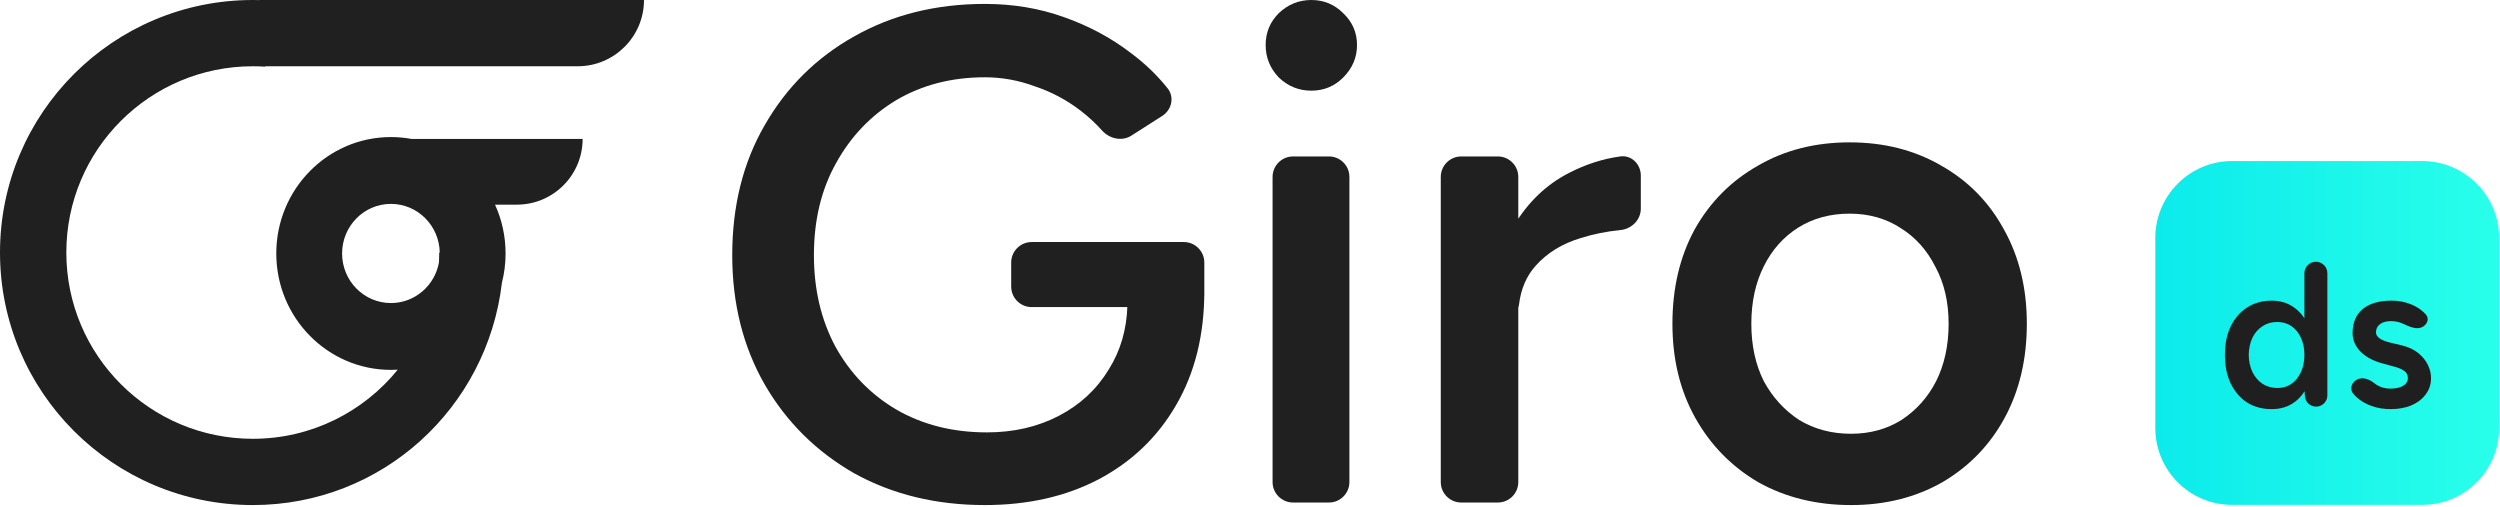
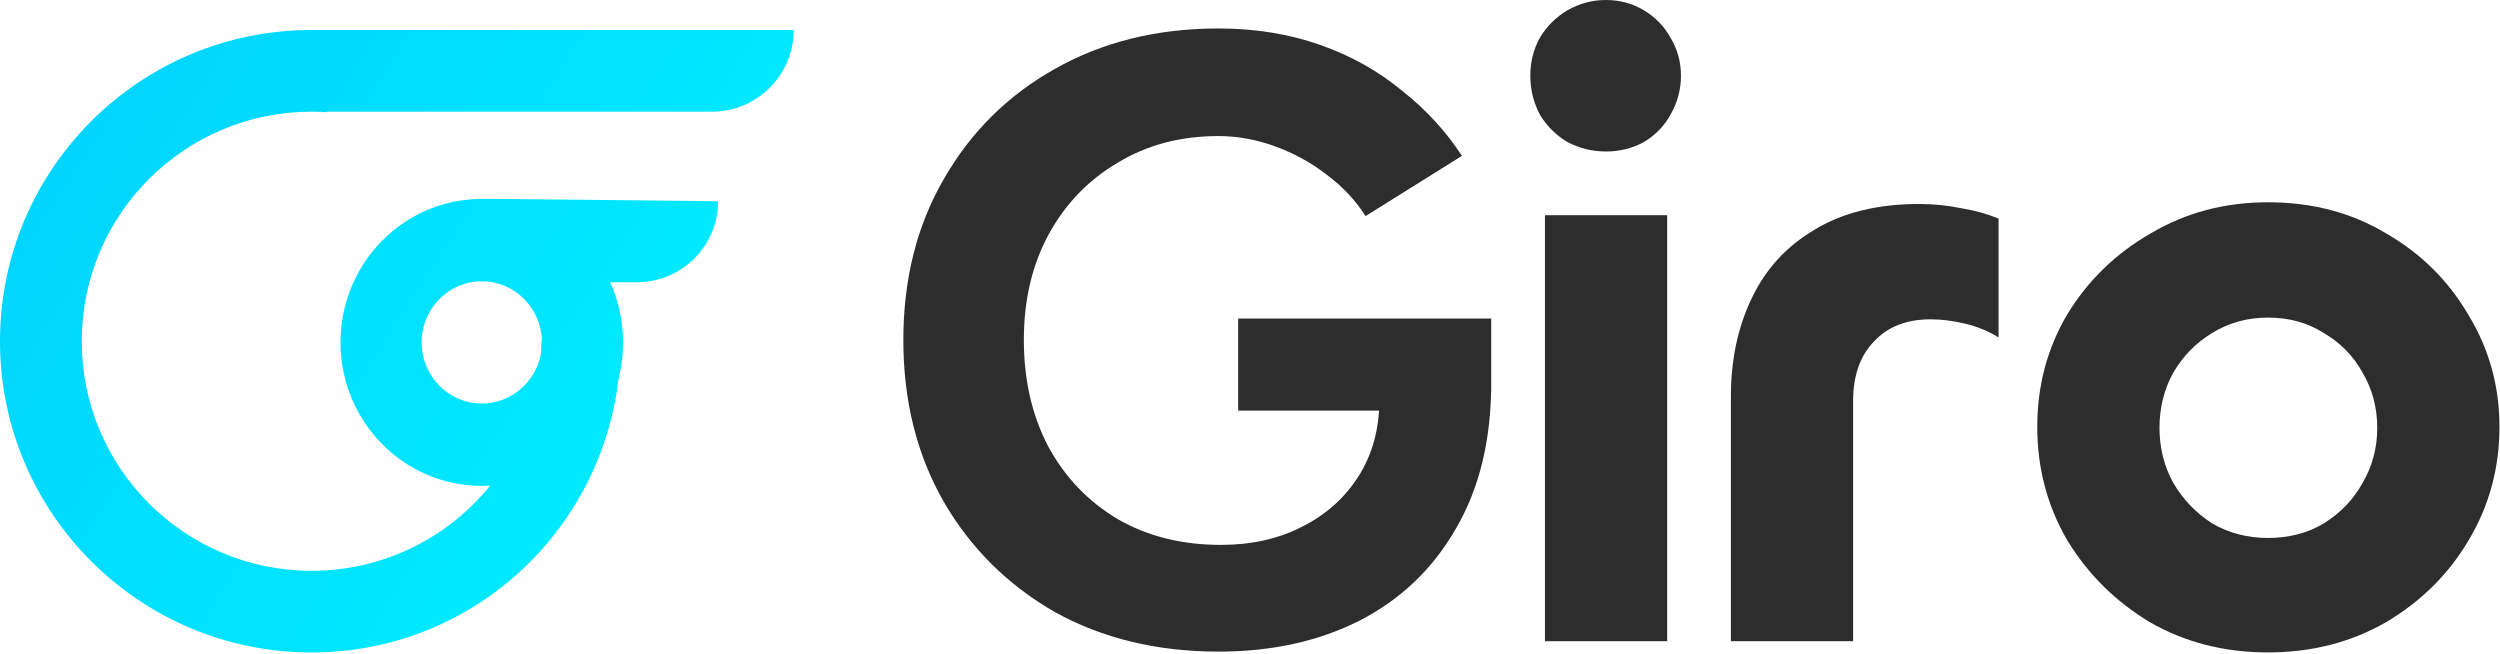
- <svg xmlns="http://www.w3.org/2000/svg" width="1951" height="395" viewBox="0 0 1951 395" fill="none">
-   <rect x="1682" y="125.671" width="268.329" height="268.329" rx="60" fill="url(#paint0_linear_167_165)" />
-   <path d="M1865.68 319.273C1860.29 319.273 1855.34 318.465 1850.82 316.849C1846.29 315.234 1842.42 312.972 1839.18 310.065C1838.17 309.118 1837.23 308.124 1836.37 307.083C1833.23 303.313 1835.36 297.964 1839.85 295.977C1844.12 294.083 1849.07 296 1852.73 298.91C1853.3 299.363 1853.9 299.797 1854.53 300.21C1857.76 302.257 1861.32 303.28 1865.19 303.28C1869.39 303.28 1872.73 302.58 1875.21 301.18C1877.79 299.672 1879.09 297.626 1879.09 295.041C1879.09 292.564 1878.12 290.679 1876.18 289.387C1874.24 287.987 1871.49 286.856 1867.94 285.994L1860.35 283.894C1852.7 281.956 1846.72 278.886 1842.42 274.686C1838.11 270.378 1835.95 265.478 1835.95 259.986C1835.95 251.908 1838.54 245.662 1843.71 241.246C1848.99 236.831 1856.52 234.623 1866.32 234.623C1871.28 234.623 1875.8 235.377 1879.89 236.885C1884.09 238.285 1887.7 240.331 1890.72 243.023C1891.67 243.838 1892.53 244.701 1893.3 245.612C1896.1 248.929 1894.01 253.59 1890.05 255.376C1885.66 257.36 1880.23 254.908 1875.86 252.878C1872.84 251.37 1869.5 250.616 1865.84 250.616C1862.18 250.616 1859.32 251.424 1857.28 253.039C1855.23 254.547 1854.21 256.701 1854.21 259.501C1854.21 261.116 1855.12 262.624 1856.95 264.024C1858.79 265.317 1861.42 266.394 1864.87 267.255L1874.4 269.517C1879.68 270.809 1883.99 272.855 1887.33 275.655C1890.66 278.348 1893.14 281.417 1894.76 284.864C1896.37 288.202 1897.18 291.595 1897.18 295.041C1897.18 299.887 1895.78 304.141 1892.98 307.803C1890.29 311.465 1886.57 314.319 1881.83 316.365C1877.09 318.303 1871.71 319.273 1865.68 319.273Z" fill="#1F1F1F" />
-   <path d="M1807.48 317.334C1802.81 317.334 1798.96 313.68 1798.7 309.015L1798.34 302.311V213.219C1798.34 208.267 1802.36 204.253 1807.31 204.253C1812.26 204.253 1816.28 208.267 1816.28 213.219V308.543C1816.28 313.398 1812.34 317.334 1807.48 317.334ZM1772.82 319.273C1765.5 319.273 1759.09 317.55 1753.6 314.104C1748.21 310.55 1743.96 305.596 1740.83 299.241C1737.82 292.887 1736.31 285.456 1736.31 276.948C1736.31 268.332 1737.82 260.901 1740.83 254.655C1743.96 248.301 1748.21 243.401 1753.6 239.954C1759.09 236.4 1765.5 234.623 1772.82 234.623C1779.6 234.623 1785.42 236.4 1790.27 239.954C1795.22 243.401 1798.99 248.301 1801.57 254.655C1804.16 260.901 1805.45 268.332 1805.45 276.948C1805.45 285.456 1804.16 292.887 1801.57 299.241C1798.99 305.596 1795.22 310.55 1790.27 314.104C1785.42 317.55 1779.6 319.273 1772.82 319.273ZM1777.34 302.795C1781.44 302.795 1785.04 301.718 1788.17 299.565C1791.4 297.303 1793.87 294.234 1795.6 290.356C1797.43 286.479 1798.34 282.01 1798.34 276.948C1798.34 271.886 1797.43 267.417 1795.6 263.54C1793.87 259.663 1791.4 256.647 1788.17 254.493C1785.04 252.34 1781.38 251.263 1777.18 251.263C1772.87 251.263 1769.05 252.34 1765.71 254.493C1762.37 256.647 1759.73 259.663 1757.8 263.54C1755.97 267.417 1755 271.886 1754.89 276.948C1755 282.01 1755.97 286.479 1757.8 290.356C1759.73 294.234 1762.37 297.303 1765.71 299.565C1769.16 301.718 1773.04 302.795 1777.34 302.795Z" fill="#1F1F1F" />
-   <path fill-rule="evenodd" clip-rule="evenodd" d="M197.273 0C199.107 6.77534e-06 200.935 0.029 202.756 0.079V0.003H502.577C502.577 28.564 479.401 51.718 450.811 51.718H206.972V52.036C203.766 51.825 200.532 51.714 197.273 51.714C116.913 51.715 51.769 116.796 51.768 197.075C51.769 277.354 116.913 342.431 197.273 342.431C242.96 342.431 283.727 321.394 310.403 288.491C308.642 288.596 306.867 288.652 305.079 288.652C255.666 288.652 215.609 247.98 215.609 197.807C215.609 147.635 255.666 106.963 305.079 106.963C310.57 106.963 315.944 107.466 321.162 108.428H454.685C454.685 136.751 431.702 159.711 403.35 159.711H386.324C391.602 171.297 394.55 184.203 394.55 197.807C394.55 205.677 393.563 213.312 391.711 220.593C380.257 318.346 298.257 394.149 197.273 394.15C88.322 394.149 0 305.914 0 197.073C0.001 88.234 88.323 0.001 197.273 0ZM305.079 159.116C284.034 159.116 266.973 176.439 266.973 197.807C266.973 219.176 284.034 236.499 305.079 236.499C323.811 236.499 339.385 222.774 342.582 204.689C342.713 202.167 342.78 199.628 342.78 197.073H343.175C342.79 176.044 325.883 159.116 305.079 159.116Z" fill="#202020" />
-   <path d="M1444.53 394.15C1417.52 394.15 1393.39 388.208 1372.14 376.324C1351.26 364.08 1334.87 347.334 1322.99 326.087C1311.1 304.84 1305.16 280.351 1305.16 252.622C1305.16 224.892 1310.92 200.404 1322.45 179.157C1334.33 157.91 1350.72 141.344 1371.6 129.46C1392.49 117.216 1416.44 111.094 1443.45 111.094C1470.46 111.094 1494.41 117.216 1515.29 129.46C1536.18 141.344 1552.39 157.91 1563.91 179.157C1575.79 200.404 1581.74 224.892 1581.74 252.622C1581.74 280.351 1575.97 304.84 1564.45 326.087C1552.93 347.334 1536.72 364.08 1515.83 376.324C1494.95 388.208 1471.18 394.15 1444.53 394.15ZM1444.53 338.511C1459.29 338.511 1472.44 334.91 1483.96 327.707C1495.49 320.145 1504.49 310.061 1510.97 297.457C1517.45 284.493 1520.7 269.548 1520.7 252.622C1520.7 235.696 1517.27 220.931 1510.43 208.327C1503.95 195.362 1494.95 185.279 1483.42 178.077C1471.9 170.514 1458.57 166.733 1443.45 166.733C1428.32 166.733 1415 170.334 1403.48 177.536C1391.95 184.739 1382.95 194.822 1376.47 207.787C1369.98 220.751 1366.74 235.696 1366.74 252.622C1366.74 269.548 1369.98 284.493 1376.47 297.457C1383.31 310.061 1392.49 320.145 1404.02 327.707C1415.9 334.91 1429.4 338.511 1444.53 338.511Z" fill="#202020" />
-   <path d="M1175.16 247.916C1169.29 248.225 1164.32 243.543 1164.62 237.67C1165.86 213.342 1171.35 192.999 1181.1 176.64C1192.26 157.914 1206.67 144.049 1224.31 135.046C1237.35 128.269 1250.76 123.945 1264.54 122.073C1273.3 120.884 1280.49 128.164 1280.49 137.001V162.801C1280.49 171.637 1273.31 178.709 1264.52 179.553C1253.77 180.584 1243.43 182.674 1233.5 185.823C1219.09 190.144 1207.39 197.347 1198.39 207.43C1191.22 215.46 1186.9 225.546 1185.44 237.686C1184.79 243.106 1180.61 247.629 1175.16 247.916ZM1140.38 392.173C1131.54 392.173 1124.38 385.01 1124.38 376.173V138.081C1124.38 129.245 1131.54 122.081 1140.38 122.081H1168.88C1177.72 122.081 1184.88 129.245 1184.88 138.081V376.173C1184.88 385.01 1177.72 392.173 1168.88 392.173H1140.38Z" fill="#202020" />
-   <path d="M1009.12 392.173C1000.28 392.173 993.117 385.01 993.117 376.173V138.081C993.117 129.245 1000.28 122.081 1009.12 122.081H1037.08C1045.91 122.081 1053.08 129.245 1053.08 138.081V376.173C1053.08 385.01 1045.91 392.173 1037.08 392.173H1009.12ZM1023.37 70.764C1013.64 70.764 1005.18 67.343 997.978 60.501C991.136 53.298 987.715 44.835 987.715 35.112C987.715 25.389 991.136 17.106 997.978 10.264C1005.18 3.421 1013.64 0 1023.37 0C1033.09 0 1041.37 3.421 1048.22 10.264C1055.42 17.106 1059.02 25.389 1059.02 35.112C1059.02 44.835 1055.42 53.298 1048.22 60.501C1041.37 67.343 1033.09 70.764 1023.37 70.764Z" fill="#202020" />
-   <path d="M768.61 394.15C730.437 394.15 696.406 385.868 666.516 369.302C636.986 352.376 613.758 329.328 596.832 300.159C579.906 270.628 571.443 236.957 571.443 199.144C571.443 160.611 579.906 126.76 596.832 97.59C613.758 68.06 636.986 45.012 666.516 28.446C696.406 11.521 730.437 3.058 768.61 3.058C790.578 3.058 811.105 6.479 830.191 13.321C849.638 20.163 867.104 29.527 882.589 41.411C893.59 49.597 903.137 58.783 911.229 68.969C916.698 75.852 914.424 85.74 907.015 90.469L882.952 105.829C875.566 110.543 865.834 108.348 860.006 101.805C855.06 96.253 849.443 91.066 843.156 86.246C832.352 77.963 820.468 71.661 807.504 67.339C794.899 62.658 781.935 60.317 768.61 60.317C742.682 60.317 719.634 66.259 699.467 78.143C679.66 90.027 663.995 106.413 652.471 127.3C640.947 147.827 635.185 171.775 635.185 199.144C635.185 225.793 640.767 249.561 651.931 270.448C663.455 291.336 679.3 307.721 699.467 319.605C719.994 331.489 743.582 337.431 770.231 337.431C791.118 337.431 809.844 333.11 826.41 324.467C842.976 315.824 855.94 303.76 865.303 288.274C874.456 273.698 879.301 257.048 879.838 238.324C879.896 236.309 881.388 234.607 883.388 234.355L939.849 227.234C939.849 261.445 932.466 291.155 917.701 316.364C903.296 341.212 883.129 360.479 857.2 374.164C831.632 387.488 802.102 394.15 768.61 394.15ZM805.137 239.658C796.301 239.658 789.137 232.495 789.137 223.658V204.881C789.137 196.044 796.301 188.881 805.137 188.881H923.849C932.685 188.881 939.849 196.044 939.849 204.881V231.015L908.324 239.15C907.018 239.487 905.675 239.658 904.326 239.658H805.137Z" fill="#202020" />
+ <svg xmlns="http://www.w3.org/2000/svg" width="1583" height="414" viewBox="0 0 1583 414" fill="none">
+   <path d="M771.47 412.605C732.593 412.605 698.077 404.249 667.92 387.535C638.127 370.459 614.692 347.205 597.615 317.775C580.538 287.982 572 253.829 572 215.315C572 176.802 580.538 142.83 597.615 113.4C614.692 83.607 638.127 60.354 667.92 43.64C698.077 26.564 732.593 18.025 771.47 18.025C794.723 18.025 816.16 21.477 835.78 28.38C855.4 35.284 872.658 44.912 887.555 57.265C902.815 69.255 915.532 83.062 925.705 98.685L864.665 136.835C858.488 127.025 850.313 118.305 840.14 110.675C830.33 103.045 819.43 97.05 807.44 92.69C795.45 88.33 783.46 86.15 771.47 86.15C747.49 86.15 726.235 91.782 707.705 103.045C689.175 113.945 674.642 129.024 664.105 148.28C653.568 167.537 648.3 189.882 648.3 215.315C648.3 240.385 653.387 262.73 663.56 282.35C674.097 301.97 688.812 317.412 707.705 328.675C726.598 339.575 748.398 345.025 773.105 345.025C792.362 345.025 809.438 341.21 824.335 333.58C839.595 325.95 851.585 315.232 860.305 301.425C869.025 287.619 873.385 271.632 873.385 253.465L944.235 242.565C944.235 278.535 936.787 309.237 921.89 334.67C907.357 360.104 887.01 379.542 860.85 392.985C835.053 406.065 805.26 412.605 771.47 412.605ZM784.005 260.005V201.69H944.235V248.015L903.905 260.005H784.005Z" fill="#2D2D2D" />
+   <path d="M1436.06 413.11C1408.45 413.11 1383.56 406.752 1361.4 394.035C1339.6 380.955 1322.16 363.697 1309.08 342.26C1296.36 320.46 1290 296.48 1290 270.32C1290 244.16 1296.36 220.362 1309.08 198.925C1322.16 177.489 1339.78 160.412 1361.94 147.695C1384.1 134.615 1408.81 128.075 1436.06 128.075C1464.04 128.075 1488.92 134.615 1510.72 147.695C1532.89 160.412 1550.33 177.67 1563.04 199.47C1576.12 220.907 1582.66 244.524 1582.66 270.32C1582.66 296.48 1576.12 320.46 1563.04 342.26C1550.33 363.697 1532.89 380.955 1510.72 394.035C1488.56 406.752 1463.67 413.11 1436.06 413.11ZM1436.06 340.625C1449.5 340.625 1461.31 337.537 1471.48 331.36C1482.02 324.82 1490.2 316.282 1496.01 305.745C1502.19 295.209 1505.27 283.582 1505.27 270.865C1505.27 258.149 1502.19 246.522 1496.01 235.985C1490.2 225.449 1482.02 217.092 1471.48 210.915C1461.31 204.375 1449.5 201.105 1436.06 201.105C1422.98 201.105 1411.17 204.375 1400.64 210.915C1390.46 217.092 1382.29 225.449 1376.11 235.985C1370.3 246.522 1367.39 258.149 1367.39 270.865C1367.39 283.582 1370.3 295.209 1376.11 305.745C1382.29 316.282 1390.46 324.82 1400.64 331.36C1411.17 337.537 1422.98 340.625 1436.06 340.625Z" fill="#2D2D2D" />
+   <path d="M1173.39 406.025H1096V251.245C1096 227.992 1100.36 207.282 1109.08 189.115C1117.8 170.585 1131.06 156.052 1148.86 145.515C1166.67 134.615 1188.83 129.165 1215.35 129.165C1224.44 129.165 1233.34 130.073 1242.06 131.89C1250.78 133.343 1258.59 135.523 1265.49 138.43V213.64C1258.95 209.643 1251.87 206.737 1244.24 204.92C1236.61 203.103 1229.34 202.195 1222.44 202.195C1207.18 202.195 1195.19 206.918 1186.47 216.365C1177.75 225.448 1173.39 237.983 1173.39 253.97V406.025Z" fill="#2D2D2D" />
+   <path d="M978.265 136.25H1055.66V406.025H978.265V136.25ZM1016.96 95.92C1008.24 95.92 1000.06 93.922 992.435 89.925C985.168 85.565 979.355 79.752 974.995 72.485C970.998 64.855 969 56.68 969 47.96C969 39.24 970.998 31.247 974.995 23.98C979.355 16.713 985.168 10.9 992.435 6.54C1000.06 2.18 1008.24 0 1016.96 0C1025.68 0 1033.67 2.18 1040.94 6.54C1048.21 10.9 1053.84 16.713 1057.83 23.98C1062.19 31.247 1064.38 39.24 1064.38 47.96C1064.38 56.68 1062.19 64.855 1057.83 72.485C1053.84 79.752 1048.21 85.565 1040.94 89.925C1033.67 93.922 1025.68 95.92 1016.96 95.92Z" fill="#2D2D2D" />
+   <path fill-rule="evenodd" clip-rule="evenodd" d="M197.273 19C199.107 19 200.935 19.029 202.756 19.079V19.003H502.577C502.577 47.564 479.401 70.718 450.811 70.718H206.972V71.036C203.766 70.825 200.532 70.714 197.273 70.714C116.913 70.715 51.769 135.796 51.768 216.075C51.769 296.354 116.913 361.431 197.273 361.431C242.96 361.431 283.727 340.394 310.403 307.491C308.642 307.596 306.867 307.652 305.079 307.652C255.666 307.652 215.609 266.98 215.609 216.807C215.609 166.635 255.666 125.963 305.079 125.963C310.57 125.963 314.413 126 321 126C327.587 126 454.685 127.428 454.685 127.428C454.685 155.751 431.702 178.711 403.35 178.711H386.324C391.602 190.297 394.55 203.203 394.55 216.807C394.55 224.677 393.563 232.312 391.711 239.593C380.257 337.346 298.257 413.149 197.273 413.15C88.322 413.149 0 324.914 0 216.073C0.001 107.234 88.323 19 197.273 19ZM305.079 178.116C284.034 178.116 266.973 195.439 266.973 216.807C266.973 238.176 284.034 255.499 305.079 255.499C323.811 255.499 339.385 241.774 342.582 223.689C342.713 221.167 342.78 218.628 342.78 216.073H343.175C342.79 195.044 325.883 178.116 305.079 178.116Z" fill="url(#paint0_linear_195_50)" />
  <defs>
-     <linearGradient id="paint0_linear_167_165" x1="1682" y1="259.835" x2="1950.33" y2="259.835" gradientUnits="userSpaceOnUse">
-       <stop stop-color="#0CEBEB" />
-       <stop offset="1" stop-color="#29FFEA" />
+     <linearGradient id="paint0_linear_195_50" x1="-202.5" y1="38.5" x2="648" y2="589" gradientUnits="userSpaceOnUse">
+       <stop stop-color="#00C8FF" />
+       <stop offset="1" stop-color="#00FFFF" />
    </linearGradient>
  </defs>
</svg>
